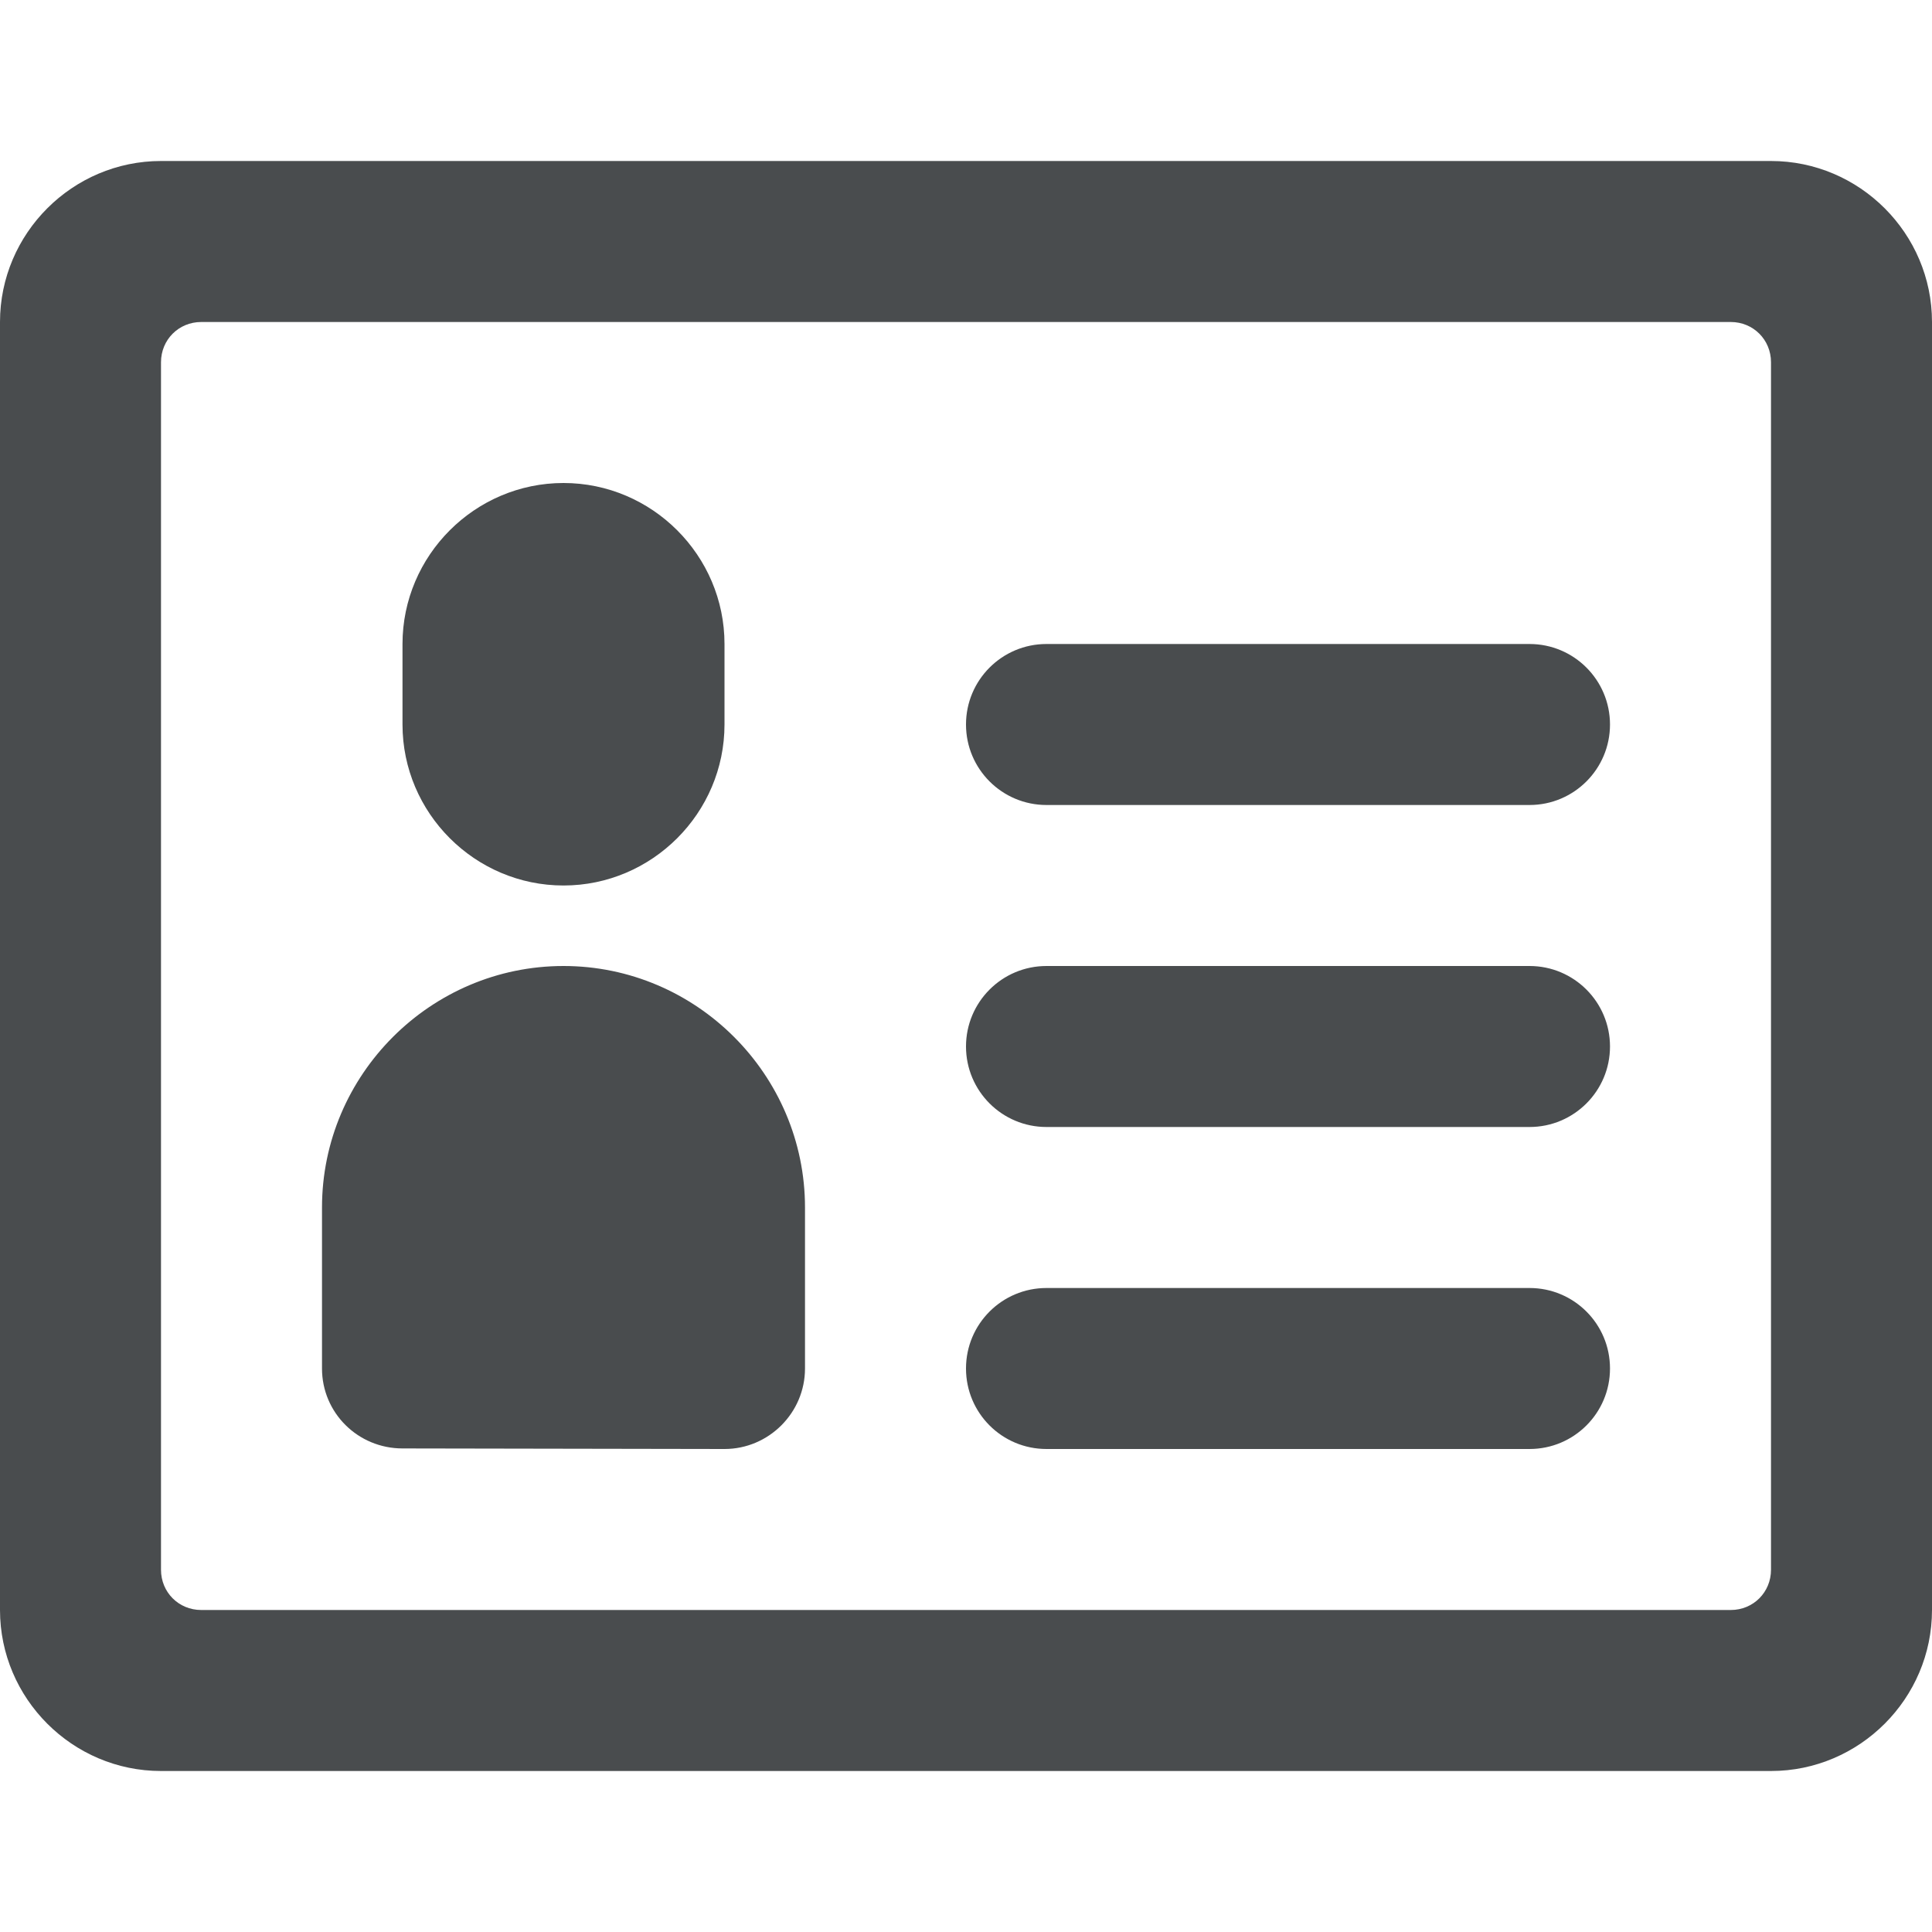
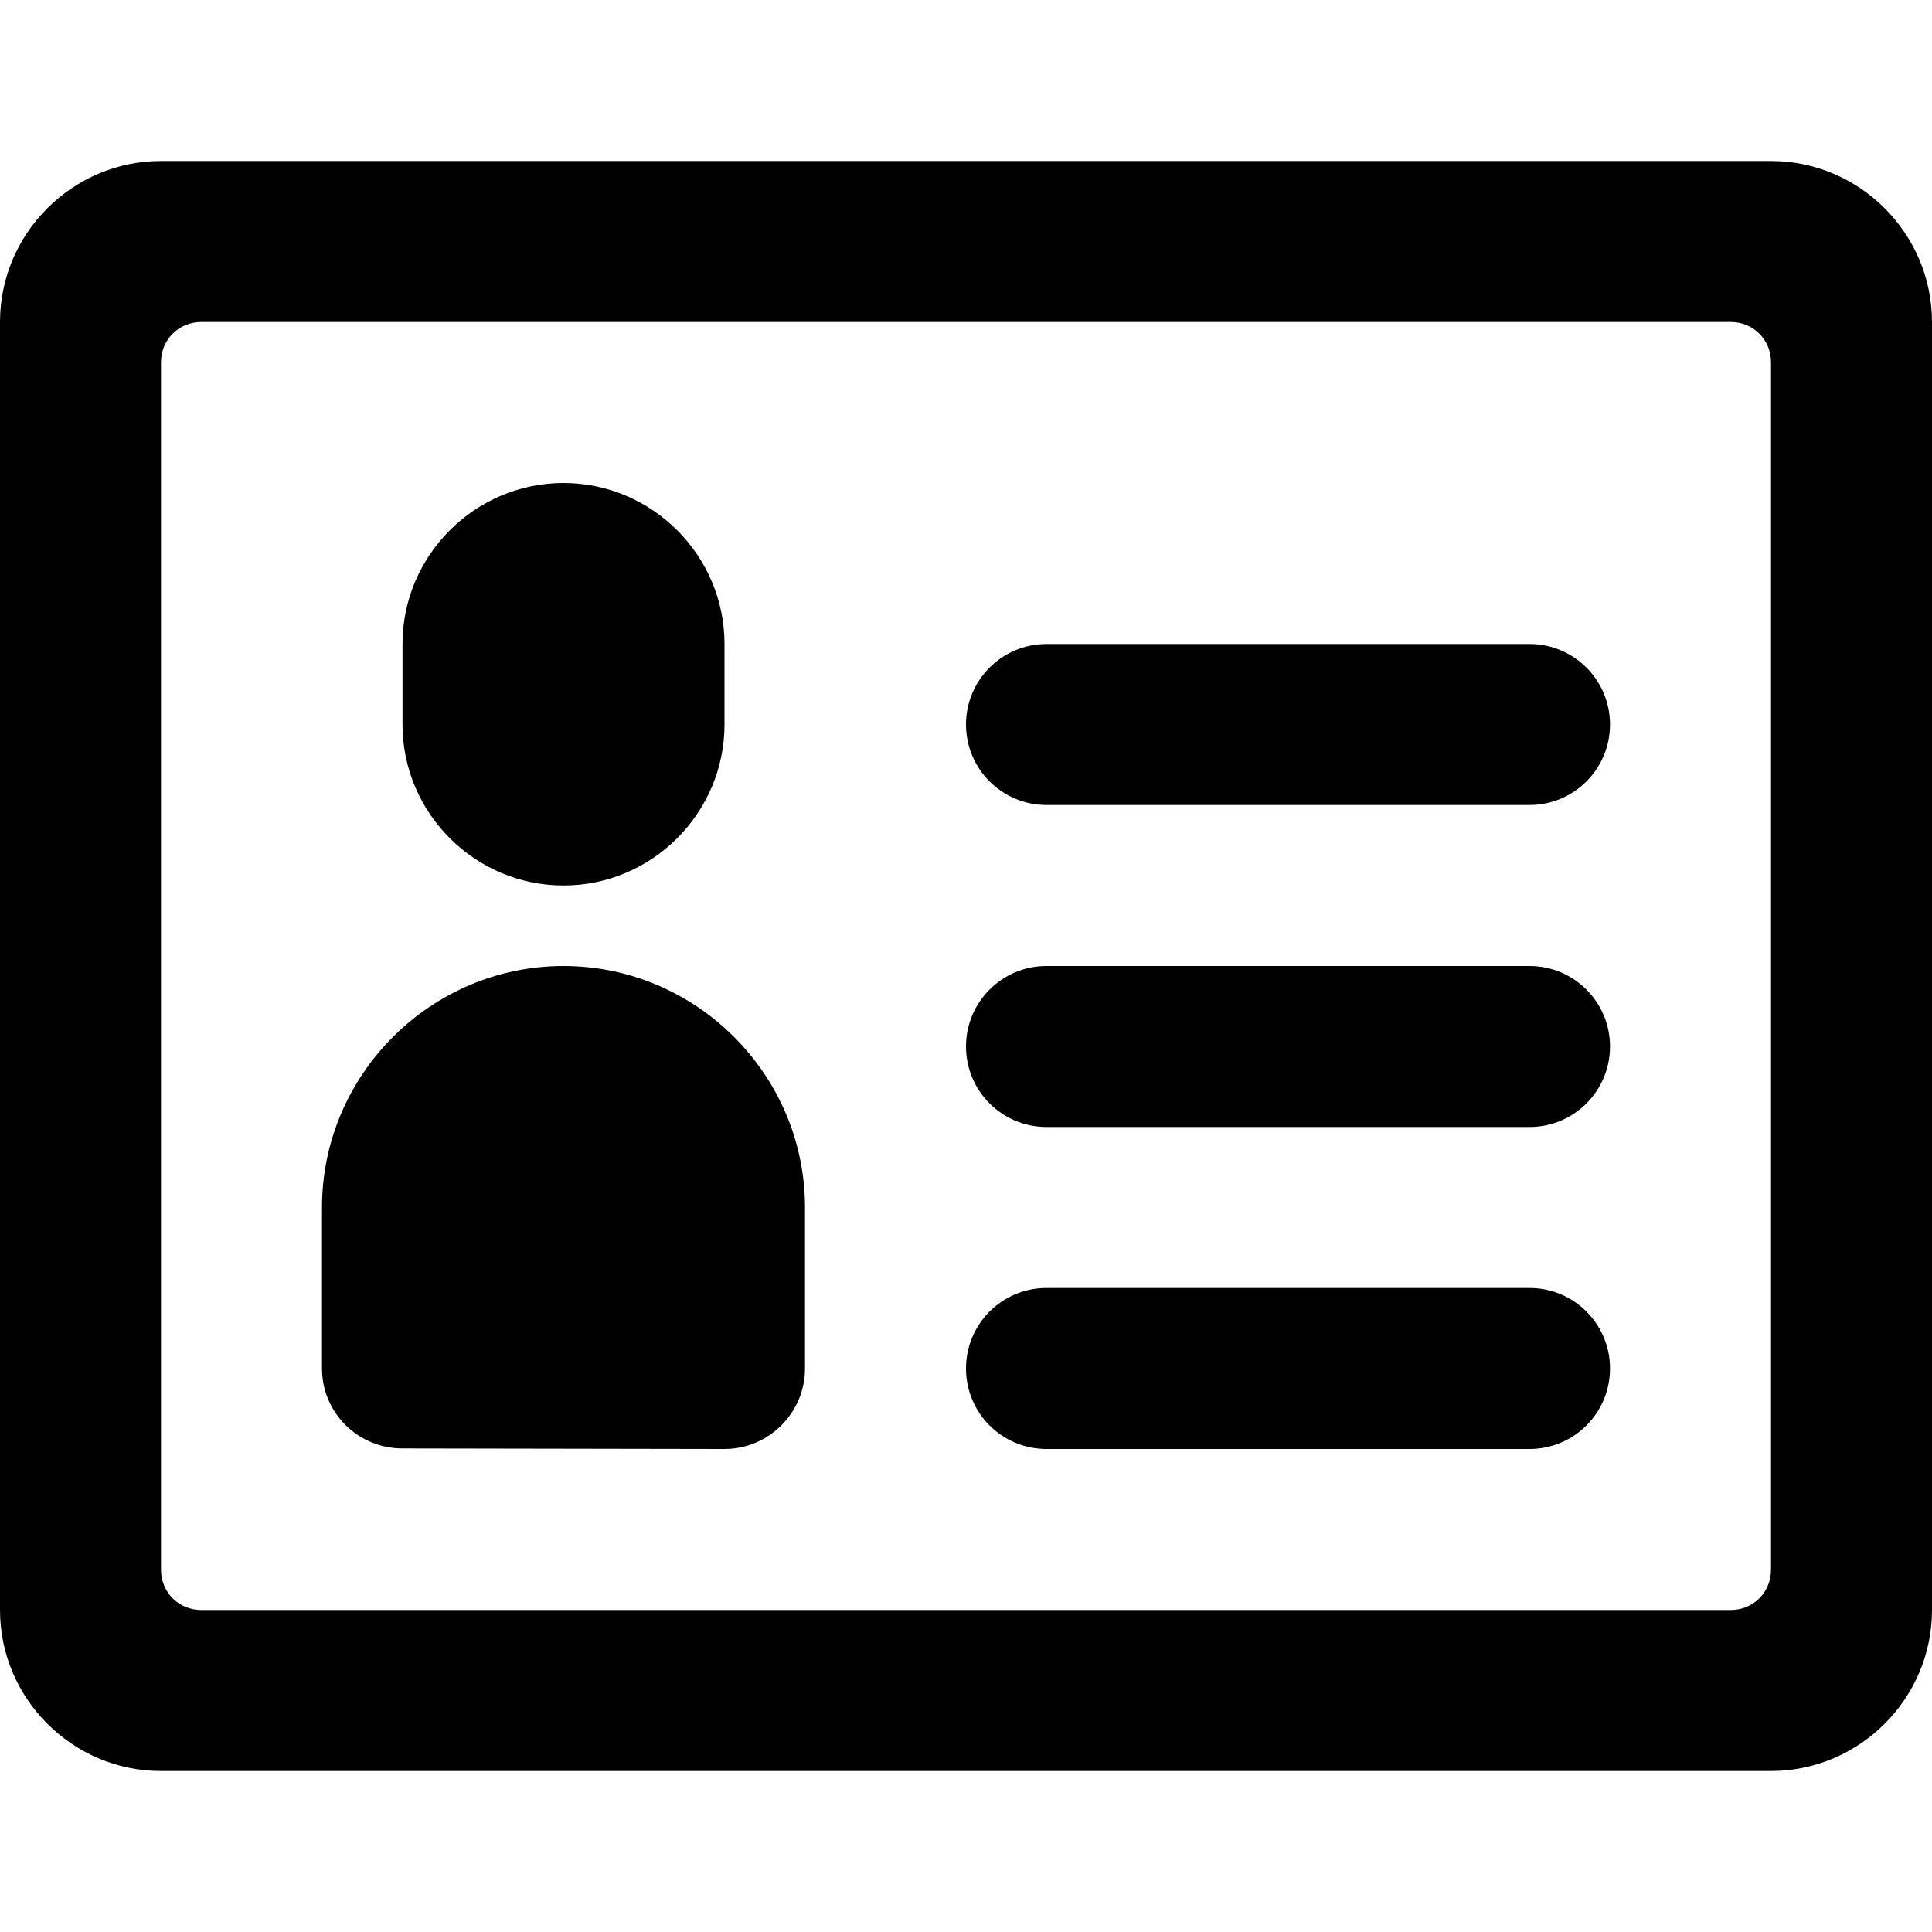
<svg xmlns="http://www.w3.org/2000/svg" width="800px" height="800px" viewBox="0 0 24 24" mirror-in-rtl="true">
-   <path fill="#494c4e" d="M7 11c-1.1 0-2-.9-2-2V8c0-1.1.9-2 2-2s2 .9 2 2v1c0 1.1-.9 2-2 2zm-2 6.993L9 18c.55 0 1-.45 1-1v-2c0-1.65-1.35-3-3-3s-3 1.35-3 3v2c0 .552.448.993 1 .993zM19 18h-6c-.553 0-1-.447-1-1s.447-1 1-1h6c.553 0 1 .447 1 1s-.447 1-1 1zm0-4h-6c-.553 0-1-.448-1-1s.447-1 1-1h6c.553 0 1 .448 1 1s-.447 1-1 1zm0-4h-6c-.553 0-1-.448-1-1s.447-1 1-1h6c.553 0 1 .448 1 1s-.447 1-1 1z" />
-   <path fill="#494c4e" d="M22 2H2C.9 2 0 2.9 0 4v16c0 1.1.9 2 2 2h20c1.1 0 2-.9 2-2V4c0-1.1-.9-2-2-2zm0 17.5c0 .28-.22.5-.5.5h-19c-.28 0-.5-.22-.5-.5v-15c0-.28.22-.5.5-.5h19c.28 0 .5.22.5.5v15z" />
+   <path fill="currentColor" d="M7 11c-1.1 0-2-.9-2-2V8c0-1.1.9-2 2-2s2 .9 2 2v1c0 1.1-.9 2-2 2zm-2 6.993L9 18c.55 0 1-.45 1-1v-2c0-1.65-1.35-3-3-3s-3 1.35-3 3v2c0 .552.448.993 1 .993zM19 18h-6c-.553 0-1-.447-1-1s.447-1 1-1h6c.553 0 1 .447 1 1s-.447 1-1 1zm0-4h-6c-.553 0-1-.448-1-1s.447-1 1-1h6c.553 0 1 .448 1 1s-.447 1-1 1zm0-4h-6c-.553 0-1-.448-1-1s.447-1 1-1h6c.553 0 1 .448 1 1s-.447 1-1 1z" />
+   <path fill="currentColor" d="M22 2H2C.9 2 0 2.9 0 4v16c0 1.1.9 2 2 2h20c1.1 0 2-.9 2-2V4c0-1.1-.9-2-2-2zm0 17.5c0 .28-.22.5-.5.5h-19c-.28 0-.5-.22-.5-.5v-15c0-.28.22-.5.5-.5h19c.28 0 .5.22.5.5v15z" />
</svg>
